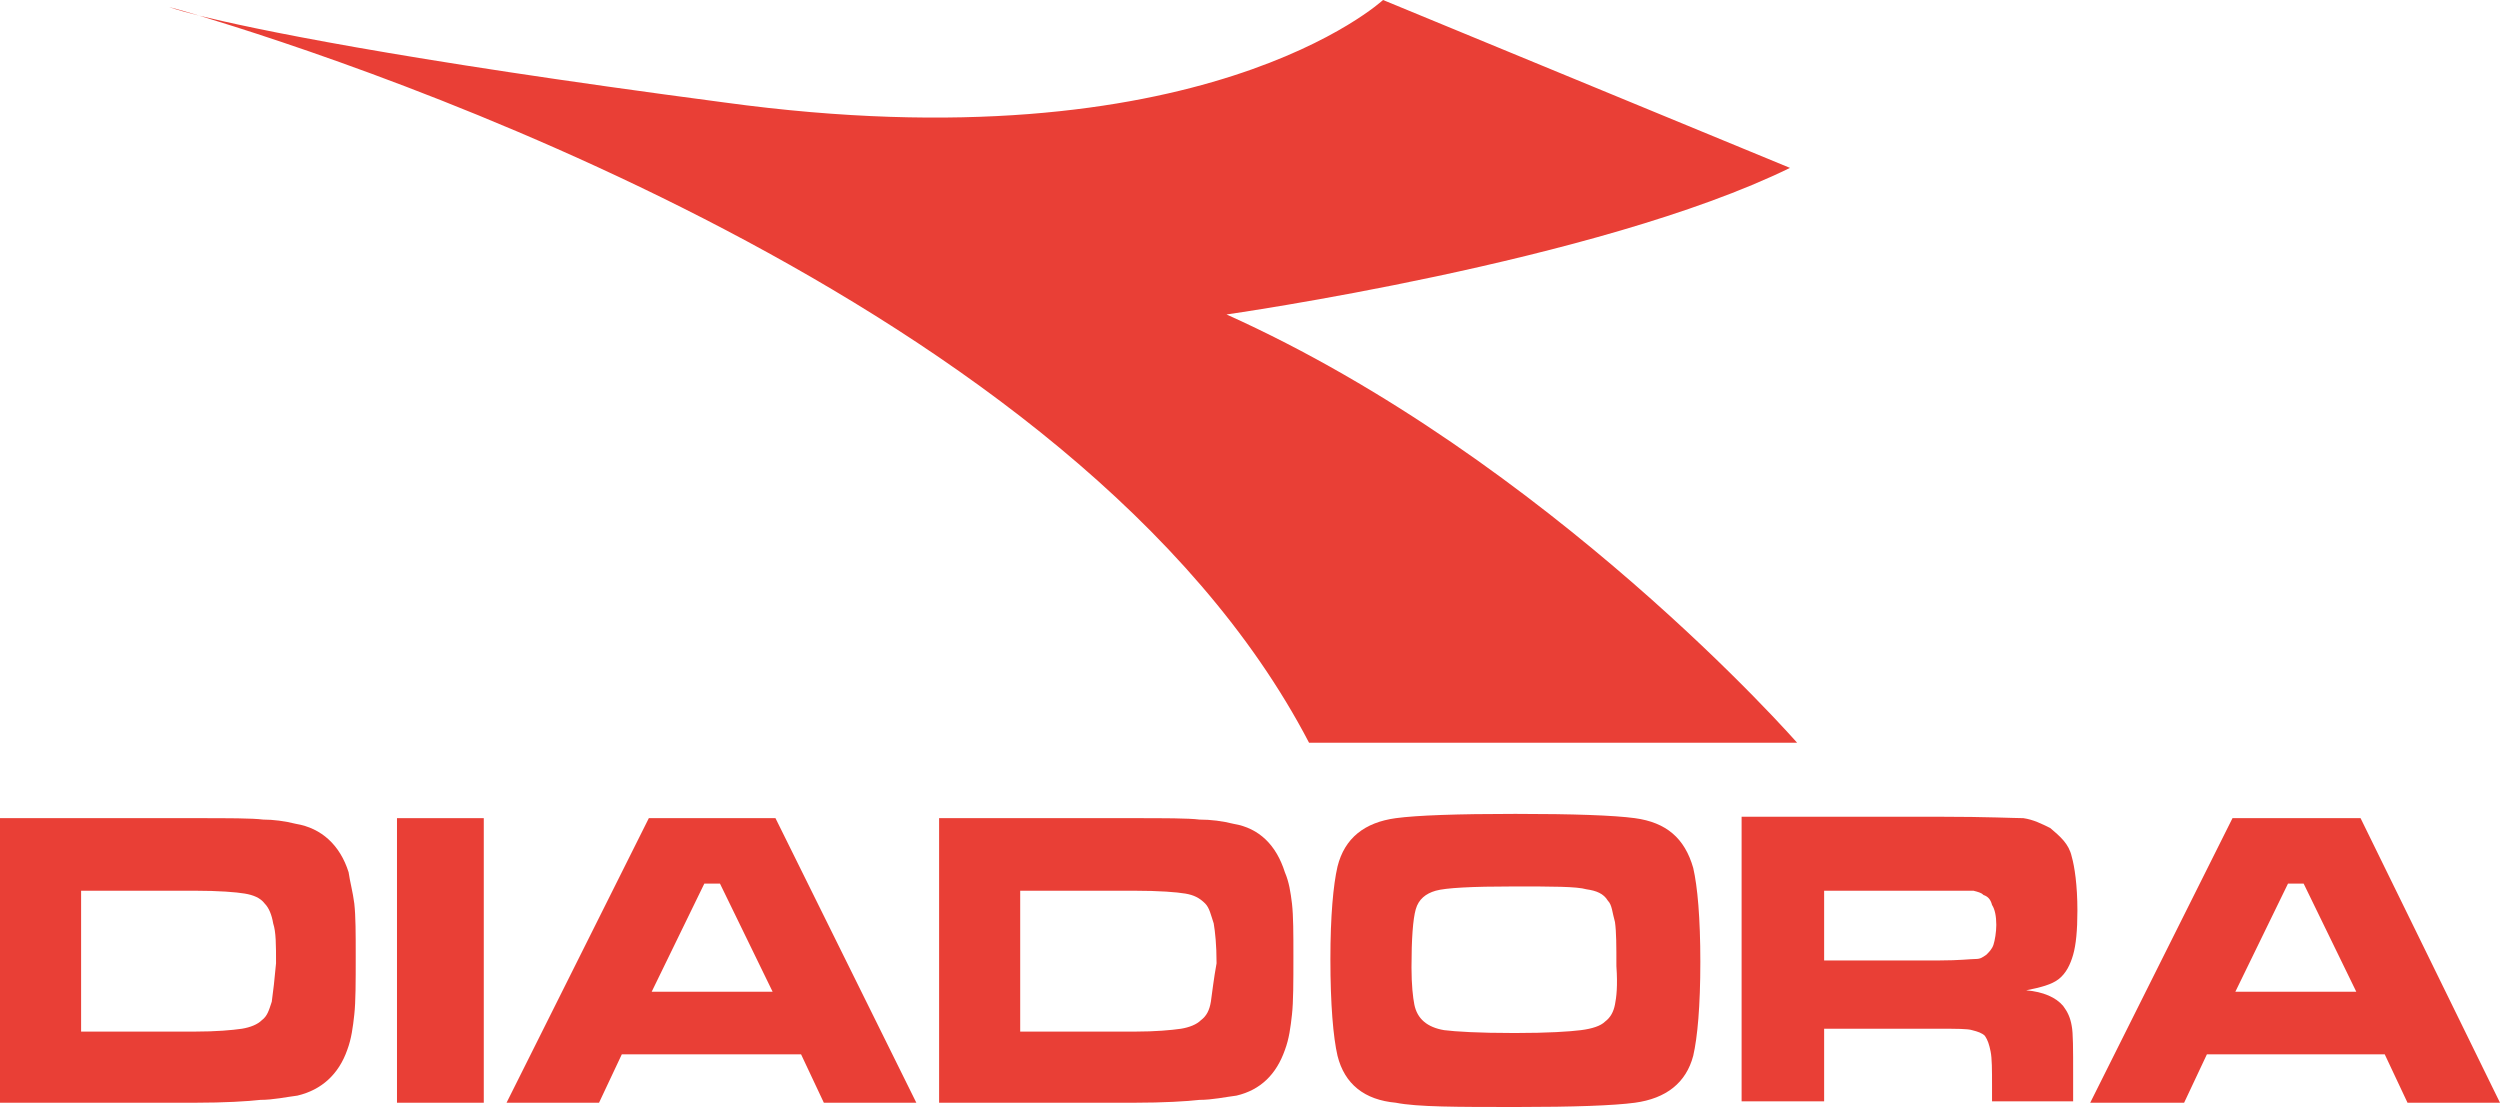
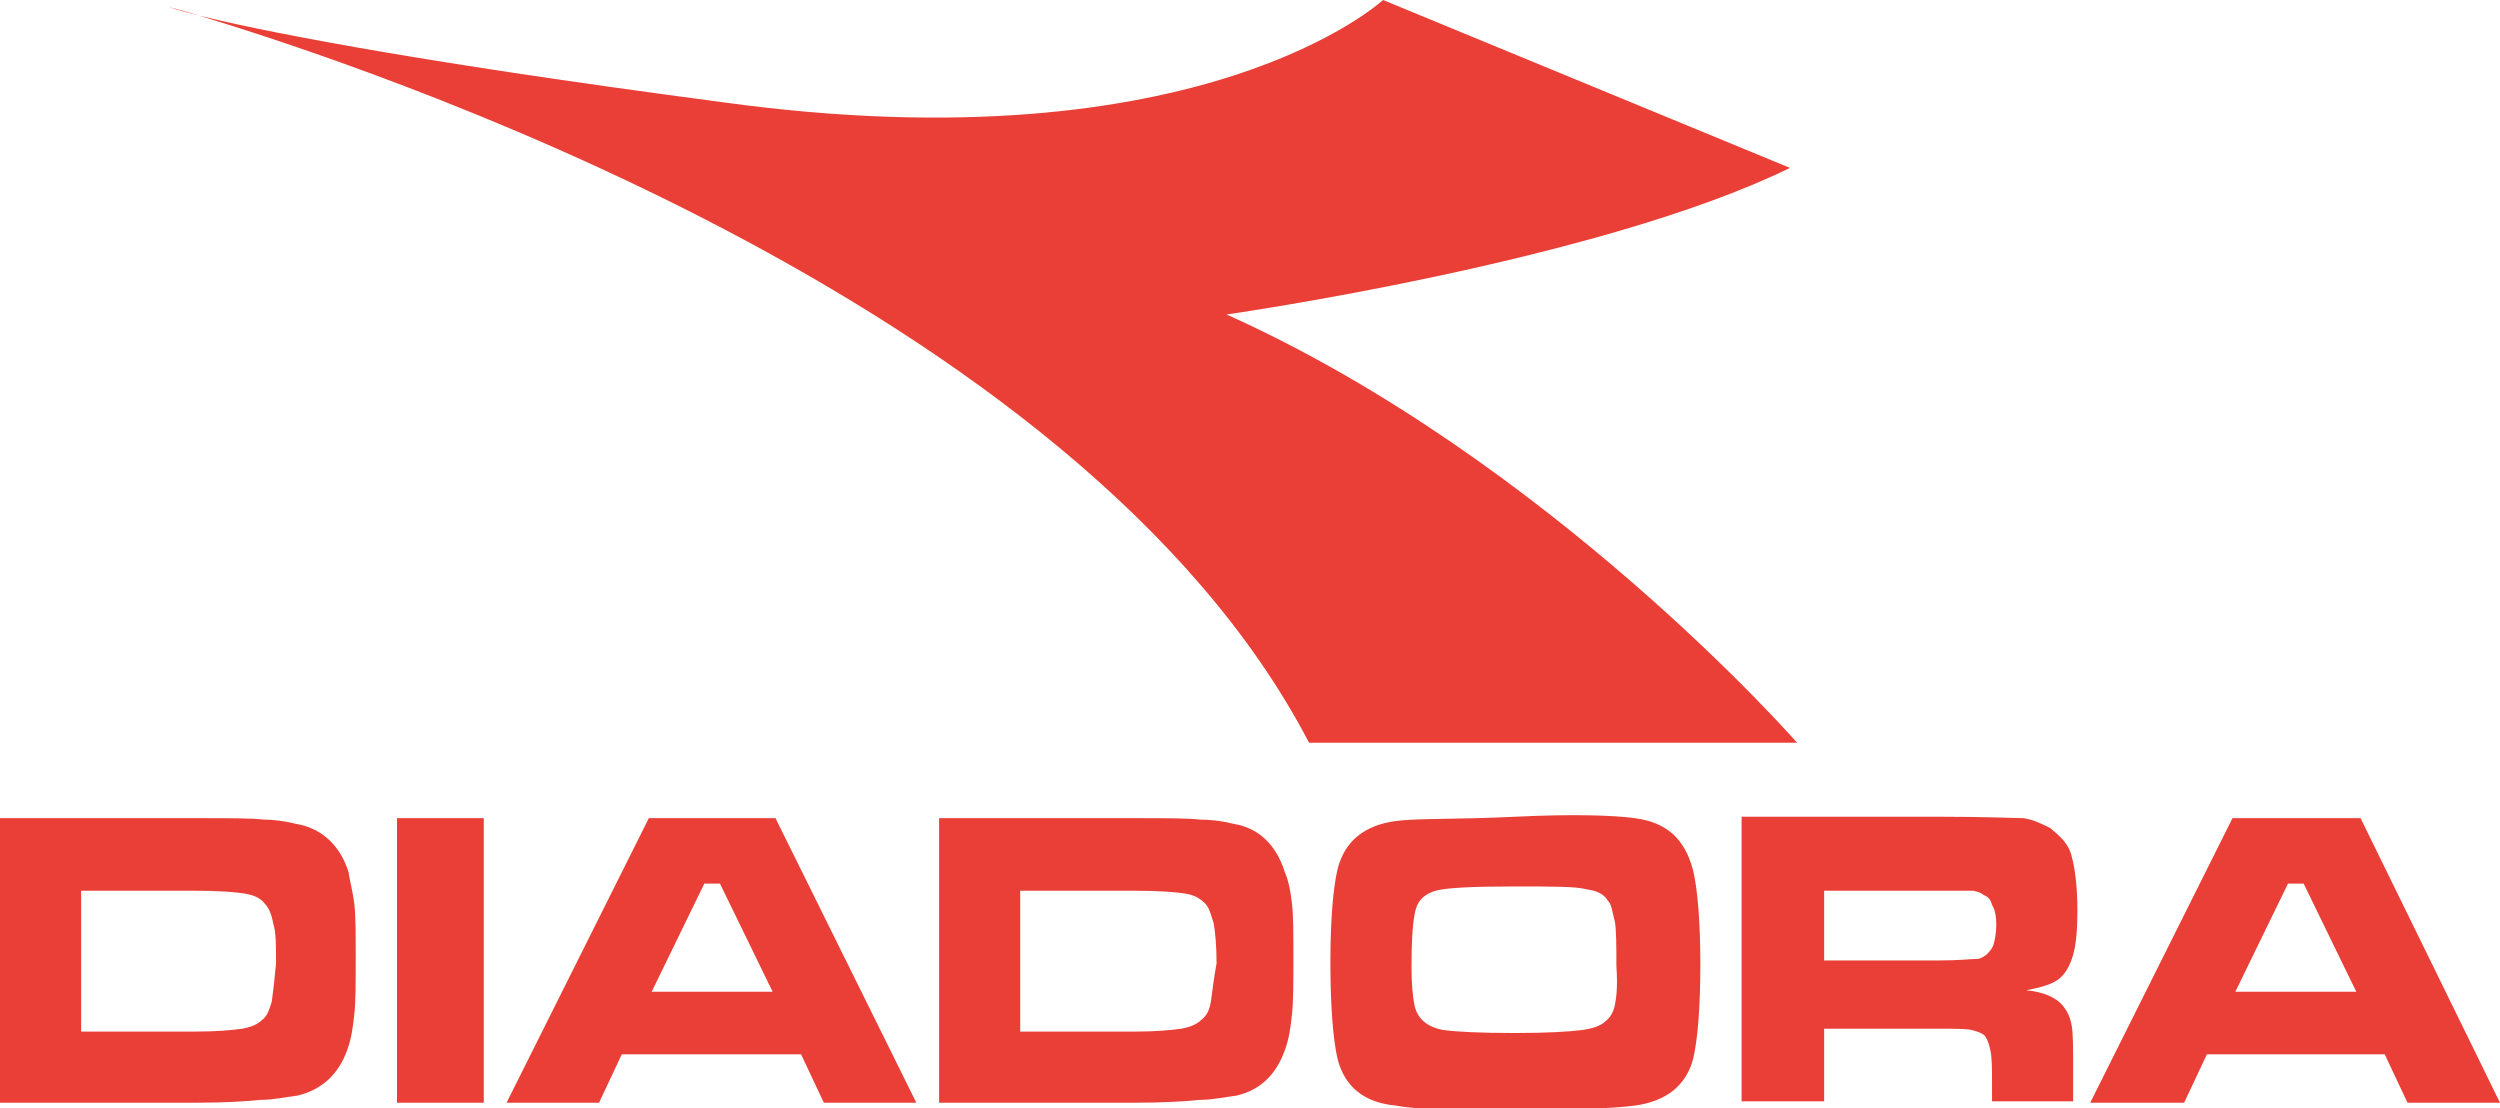
<svg xmlns="http://www.w3.org/2000/svg" version="1.1" id="Слой_1" x="0px" y="0px" fill="#e93f36" viewBox="0 0 175.7 77.8" style="enable-background:new 0 0 175.7 77.8;" xml:space="preserve">
  <g>
    <path d="M14,1.1c-1.3-0.4-2.1-0.6-2.1-0.6S12.4,0.7,14,1.1z" />
    <path d="M86.2,22.1c0,0,26.1-3.7,39.6-10.3L97.2,0c0,0-12.7,11.8-46.3,7.2C27.4,4.1,17.7,2,14,1.1C24.9,4.4,75.7,20.9,92,52.2h34.3   C126.3,52.2,108.9,32.3,86.2,22.1z" />
    <rect x="27.9" y="57.5" width="6.1" height="20" />
    <path d="M24.5,61.3c-0.6-1.9-1.9-3.1-3.7-3.4c-0.8-0.2-1.6-0.3-2.3-0.3c-0.8-0.1-2.4-0.1-4.8-0.1h-1.2H0v20h12.5h1.2   c2.1,0,3.7-0.1,4.6-0.2c0.9,0,1.8-0.2,2.6-0.3c1.7-0.4,2.9-1.5,3.5-3.2c0.3-0.8,0.4-1.6,0.5-2.5c0.1-0.9,0.1-2.3,0.1-4.1   c0-1.6,0-2.8-0.1-3.7C24.8,62.7,24.6,62,24.5,61.3z M19.1,70.4c-0.2,0.6-0.3,1-0.7,1.3c-0.3,0.3-0.8,0.5-1.4,0.6   c-0.7,0.1-1.8,0.2-3.3,0.2h-1.2H5.7v-9.9h6.8h1.2c1.7,0,2.9,0.1,3.5,0.2c0.6,0.1,1.1,0.3,1.4,0.7c0.3,0.3,0.5,0.8,0.6,1.4   c0.2,0.6,0.2,1.5,0.2,2.8C19.3,68.8,19.2,69.7,19.1,70.4z" />
    <path d="M165.9,57.5h-4.6h-4.4l-10,20h6.6l1.6-3.4h6.2h6.3l1.6,3.4h6.5L165.9,57.5z M161.3,69.7h-4.2l3.7-7.6h0.5h0.6l3.7,7.6   H161.3z" />
-     <path d="M114.9,57.5c-1.5-0.2-4.3-0.3-8.4-0.3s-6.9,0.1-8.4,0.3c-2.2,0.3-3.6,1.4-4.1,3.4c-0.3,1.3-0.5,3.5-0.5,6.5   c0,3.2,0.2,5.5,0.5,6.8c0.5,2,1.9,3.1,4.1,3.3c1.5,0.3,4.3,0.3,8.4,0.3c0,0,0,0,0.1,0c4,0,6.8-0.1,8.3-0.3c2.2-0.3,3.6-1.4,4.1-3.3   c0.3-1.3,0.5-3.5,0.5-6.6c0-3.1-0.2-5.3-0.5-6.6C118.4,58.9,117.1,57.8,114.9,57.5z M113.5,70.6c-0.1,0.5-0.3,0.9-0.7,1.2   c-0.3,0.3-0.9,0.5-1.7,0.6c-0.8,0.1-2.3,0.2-4.6,0.2c-0.1,0-0.1,0-0.1,0c-2.5,0-4.1-0.1-4.9-0.2c-1.2-0.2-1.9-0.8-2.1-1.8   c-0.1-0.5-0.2-1.4-0.2-2.6c0-2,0.1-3.4,0.3-4.1c0.2-0.7,0.7-1.1,1.4-1.3c0.7-0.2,2.5-0.3,5.5-0.3c2.7,0,4.4,0,5.1,0.2   c0.7,0.1,1.2,0.3,1.5,0.8c0.3,0.3,0.3,0.8,0.5,1.5c0.1,0.7,0.1,1.7,0.1,3.1C113.7,69.3,113.6,70.1,113.5,70.6z" />
+     <path d="M114.9,57.5c-1.5-0.2-4.3-0.3-8.4-0.1s-6.9,0.1-8.4,0.3c-2.2,0.3-3.6,1.4-4.1,3.4c-0.3,1.3-0.5,3.5-0.5,6.5   c0,3.2,0.2,5.5,0.5,6.8c0.5,2,1.9,3.1,4.1,3.3c1.5,0.3,4.3,0.3,8.4,0.3c0,0,0,0,0.1,0c4,0,6.8-0.1,8.3-0.3c2.2-0.3,3.6-1.4,4.1-3.3   c0.3-1.3,0.5-3.5,0.5-6.6c0-3.1-0.2-5.3-0.5-6.6C118.4,58.9,117.1,57.8,114.9,57.5z M113.5,70.6c-0.1,0.5-0.3,0.9-0.7,1.2   c-0.3,0.3-0.9,0.5-1.7,0.6c-0.8,0.1-2.3,0.2-4.6,0.2c-0.1,0-0.1,0-0.1,0c-2.5,0-4.1-0.1-4.9-0.2c-1.2-0.2-1.9-0.8-2.1-1.8   c-0.1-0.5-0.2-1.4-0.2-2.6c0-2,0.1-3.4,0.3-4.1c0.2-0.7,0.7-1.1,1.4-1.3c0.7-0.2,2.5-0.3,5.5-0.3c2.7,0,4.4,0,5.1,0.2   c0.7,0.1,1.2,0.3,1.5,0.8c0.3,0.3,0.3,0.8,0.5,1.5c0.1,0.7,0.1,1.7,0.1,3.1C113.7,69.3,113.6,70.1,113.5,70.6z" />
    <path d="M144.1,58.2c-0.6-0.3-1.2-0.6-1.9-0.7c-0.6,0-2.5-0.1-5.9-0.1h-2.1h-11.8v20h5.8v-5.1h6h2.1c1.2,0,2,0,2.3,0.1   c0.4,0.1,0.7,0.2,0.9,0.4c0.2,0.3,0.3,0.6,0.4,1.1c0.1,0.5,0.1,1.3,0.1,2.4v1.1h5.7v-1.9c0-1.8,0-2.9-0.1-3.4   c-0.1-0.6-0.3-1-0.6-1.4c-0.5-0.6-1.4-1-2.6-1.1c1-0.2,1.8-0.4,2.3-0.8c0.5-0.4,0.8-1,1-1.7c0.2-0.7,0.3-1.7,0.3-3.1   c0-1.8-0.2-3.1-0.4-3.8C145.4,59.3,144.8,58.8,144.1,58.2z M140.1,66.4c-0.1,0.3-0.3,0.5-0.5,0.7c-0.3,0.2-0.4,0.3-0.8,0.3   c-0.3,0-1.1,0.1-2.5,0.1h-2.1h-6v-4.9h6h2c1.4,0,2.2,0,2.5,0c0.3,0.1,0.5,0.1,0.7,0.3c0.3,0.1,0.5,0.3,0.6,0.7   c0.2,0.3,0.3,0.8,0.3,1.4C140.3,65.5,140.2,66.1,140.1,66.4z" />
    <path d="M50,57.5h-4.4l-10,20h6.5l1.6-3.4H50h6.3l1.6,3.4h6.5l-9.9-20H50z M50,69.7h-4.2l3.7-7.6H50h0.6l3.7,7.6H50z" />
    <path d="M90.3,61.3c-0.6-1.9-1.8-3.1-3.6-3.4c-0.8-0.2-1.6-0.3-2.4-0.3c-0.8-0.1-2.4-0.1-4.8-0.1h-1.2H66v20h12.5h1.2   c2.1,0,3.7-0.1,4.6-0.2c0.9,0,1.8-0.2,2.6-0.3c1.7-0.4,2.8-1.5,3.4-3.2c0.3-0.8,0.4-1.6,0.5-2.5c0.1-0.9,0.1-2.3,0.1-4.1   c0-1.6,0-2.8-0.1-3.7C90.7,62.7,90.6,62,90.3,61.3z M85.1,70.4c-0.1,0.6-0.3,1-0.7,1.3c-0.3,0.3-0.8,0.5-1.4,0.6   c-0.7,0.1-1.8,0.2-3.2,0.2h-1.3h-6.8v-9.9h6.8h1.2c1.8,0,3,0.1,3.6,0.2c0.6,0.1,1,0.3,1.4,0.7c0.3,0.3,0.4,0.8,0.6,1.4   c0.1,0.6,0.2,1.5,0.2,2.8C85.3,68.8,85.2,69.7,85.1,70.4z" />
  </g>
</svg>
